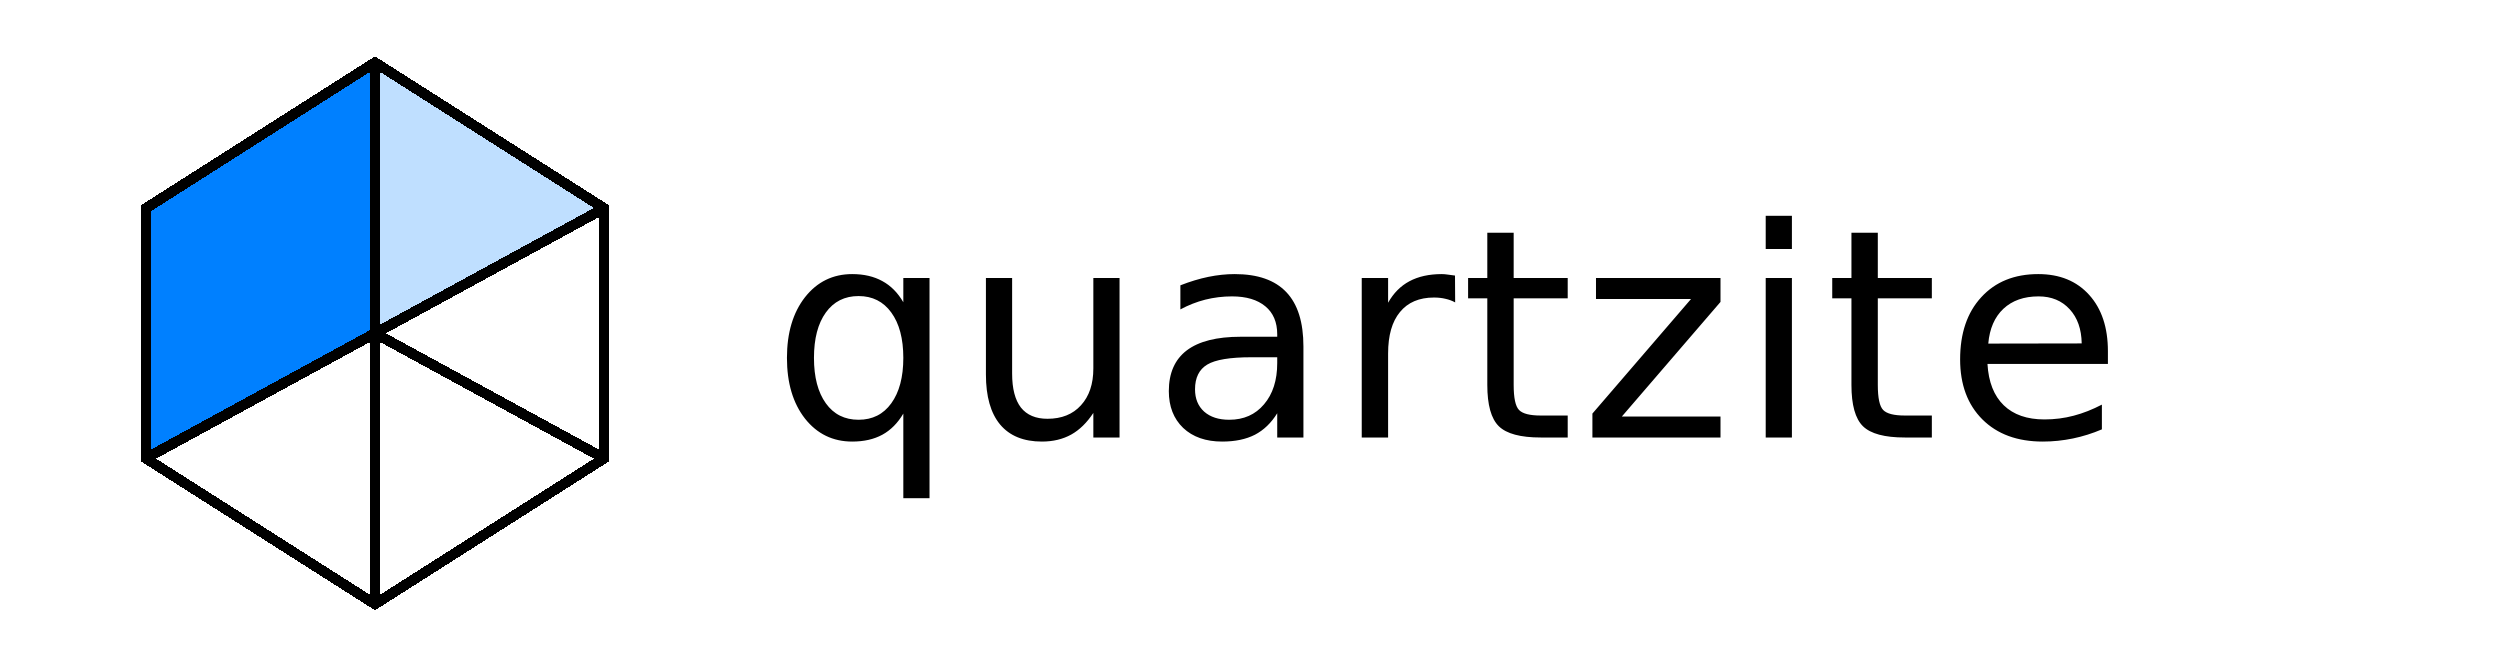
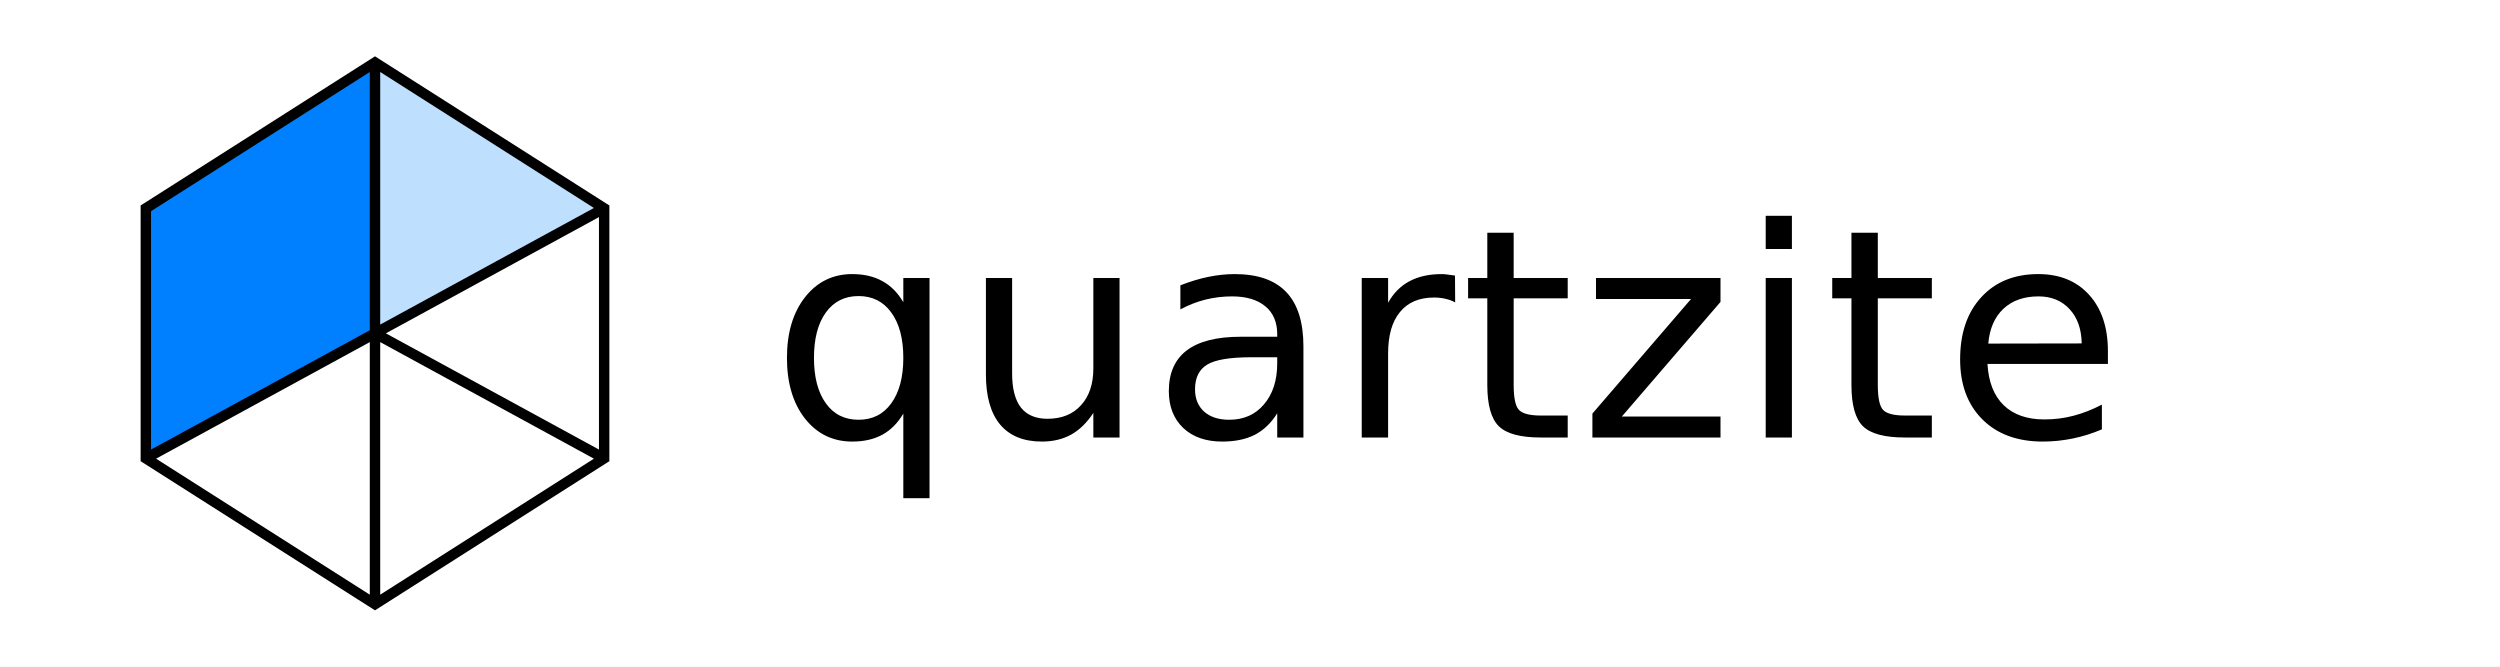
- <svg xmlns="http://www.w3.org/2000/svg" viewBox="0 0 240 64" width="240" height="64" role="img" aria-label="quartzite" shape-rendering="crispEdges">
+ <svg xmlns="http://www.w3.org/2000/svg" viewBox="0 0 240 64" width="240" height="64" role="img" aria-label="quartzite" shape-rendering="geometricPrecision">
  <rect x="0" y="0" width="240" height="64" fill="#FFFFFF" />
  <g transform="translate(4,0)">
    <polygon points="32,6 10,20 10,44 32,32" fill="#0080FF" />
    <polygon points="32,6 54,20 32,32" fill="#BFDFFF" />
    <path d="M 32 6 L 54 20 L 54 44 L 32 58 L 10 44 L 10 20 Z              M 32 6  L 32 32              M 54 20 L 32 32              M 54 44 L 32 32              M 10 44 L 32 32              M 32 58 L 32 32" fill="none" stroke="#000000" stroke-width="1" stroke-linejoin="miter" stroke-linecap="butt" />
  </g>
  <text x="74" y="42" font-family="'DejaVu Sans','Liberation Sans','Helvetica Neue',Arial,sans-serif" font-size="28" font-weight="400" fill="#000000" letter-spacing="0.5">quartzite</text>
</svg>
